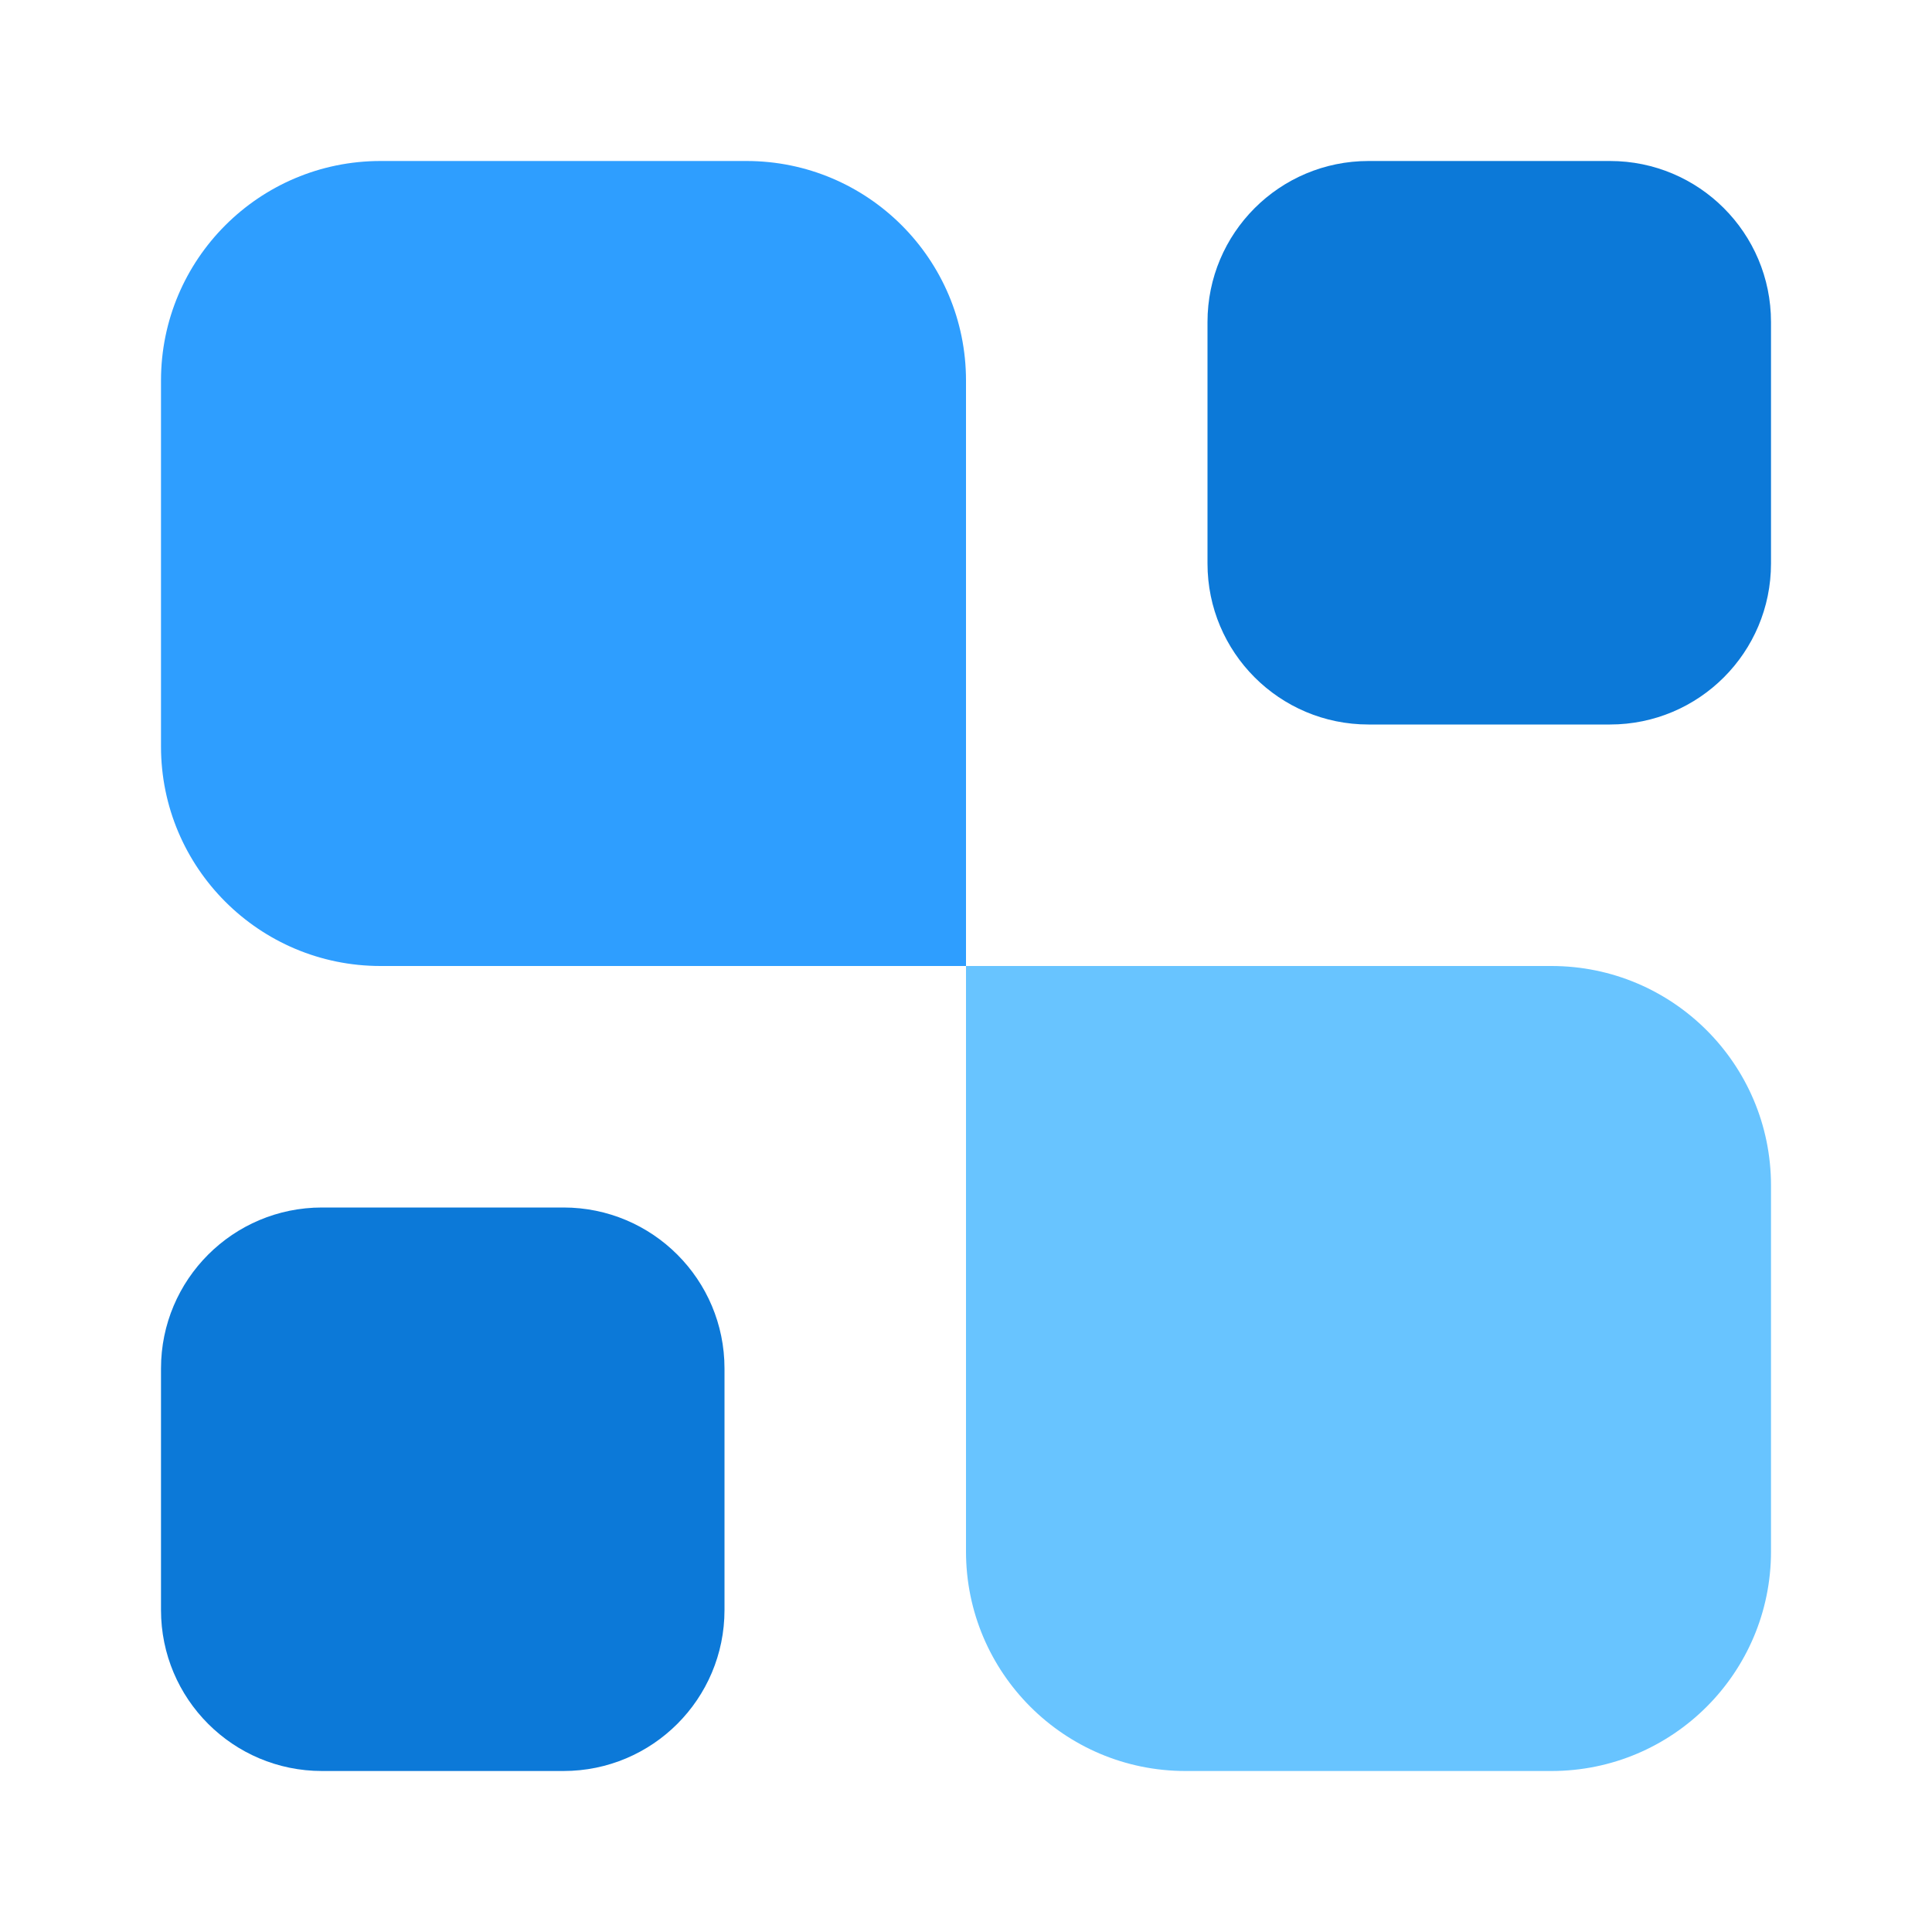
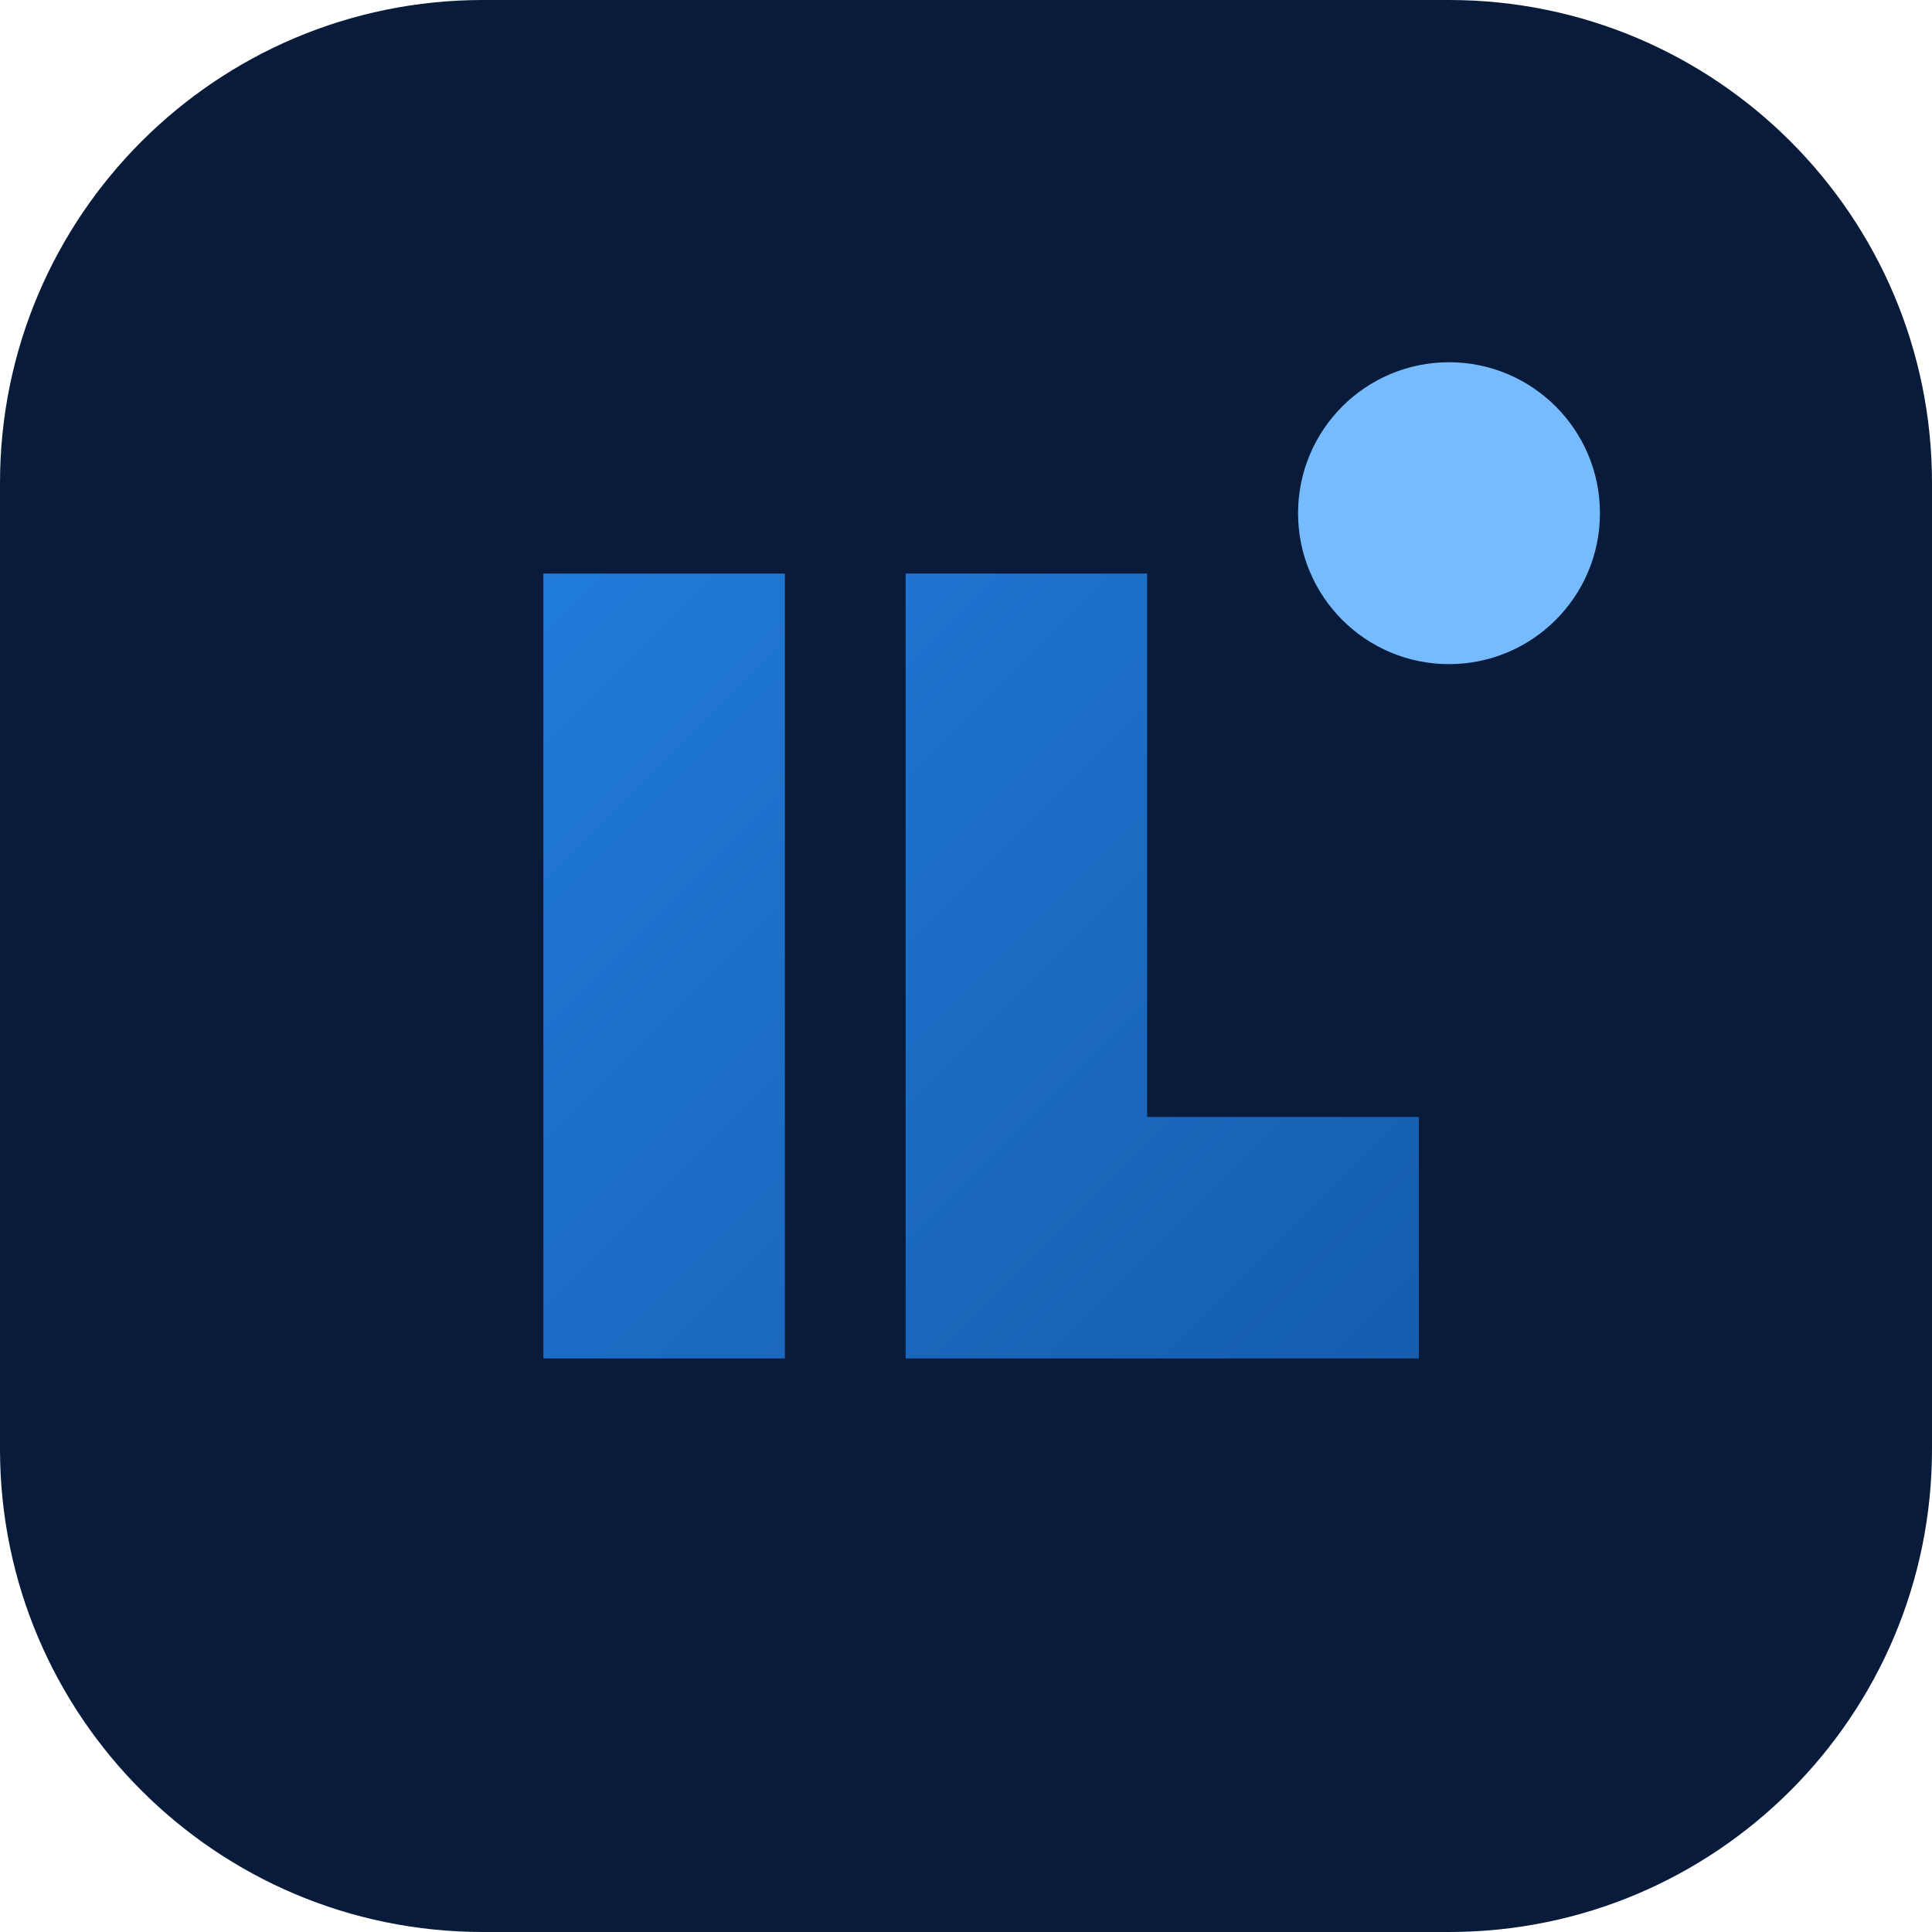
- <svg xmlns="http://www.w3.org/2000/svg" width="24" height="24" viewBox="0 0 24 24" fill="none">
-   <path d="M22 19.273C22 20.779 20.779 22 19.273 22H14.727C13.221 22 12 20.779 12 19.273V12H19.273C20.779 12 22 13.221 22 14.727V19.273Z" fill="#68C4FF" />
-   <path d="M20 2C21.105 2 22 2.895 22 4V7C22 8.105 21.105 9 20 9H17C15.895 9 15 8.105 15 7V4C15 2.895 15.895 2 17 2H20Z" fill="#0C79D8" />
-   <path d="M7 15C8.105 15 9 15.895 9 17V20C9 21.105 8.105 22 7 22H4C2.895 22 2 21.105 2 20V17C2 15.895 2.895 15 4 15H7Z" fill="#0C79D8" />
-   <path d="M12 12H4.727C3.221 12 2 10.779 2 9.273V4.727C2 3.221 3.221 2 4.727 2H9.273C10.779 2 12 3.221 12 4.727V12Z" fill="#2E9EFF" />
+ <svg xmlns="http://www.w3.org/2000/svg" viewBox="0 0 64 64">
+   <defs>
+     <linearGradient id="g" x1="8" y1="8" x2="56" y2="56" gradientUnits="userSpaceOnUse">
+       <stop stop-color="#2586e8" />
+       <stop offset="1" stop-color="#1152a0" />
+     </linearGradient>
+   </defs>
+   <rect width="64" height="64" rx="16" fill="#081b3a" />
+   <path d="M18 45V19h8v26h-8Zm12 0V19h8v18h9v8H30Z" fill="url(#g)" />
+   <circle cx="48" cy="17" r="5" fill="#77bbff" />
</svg>
